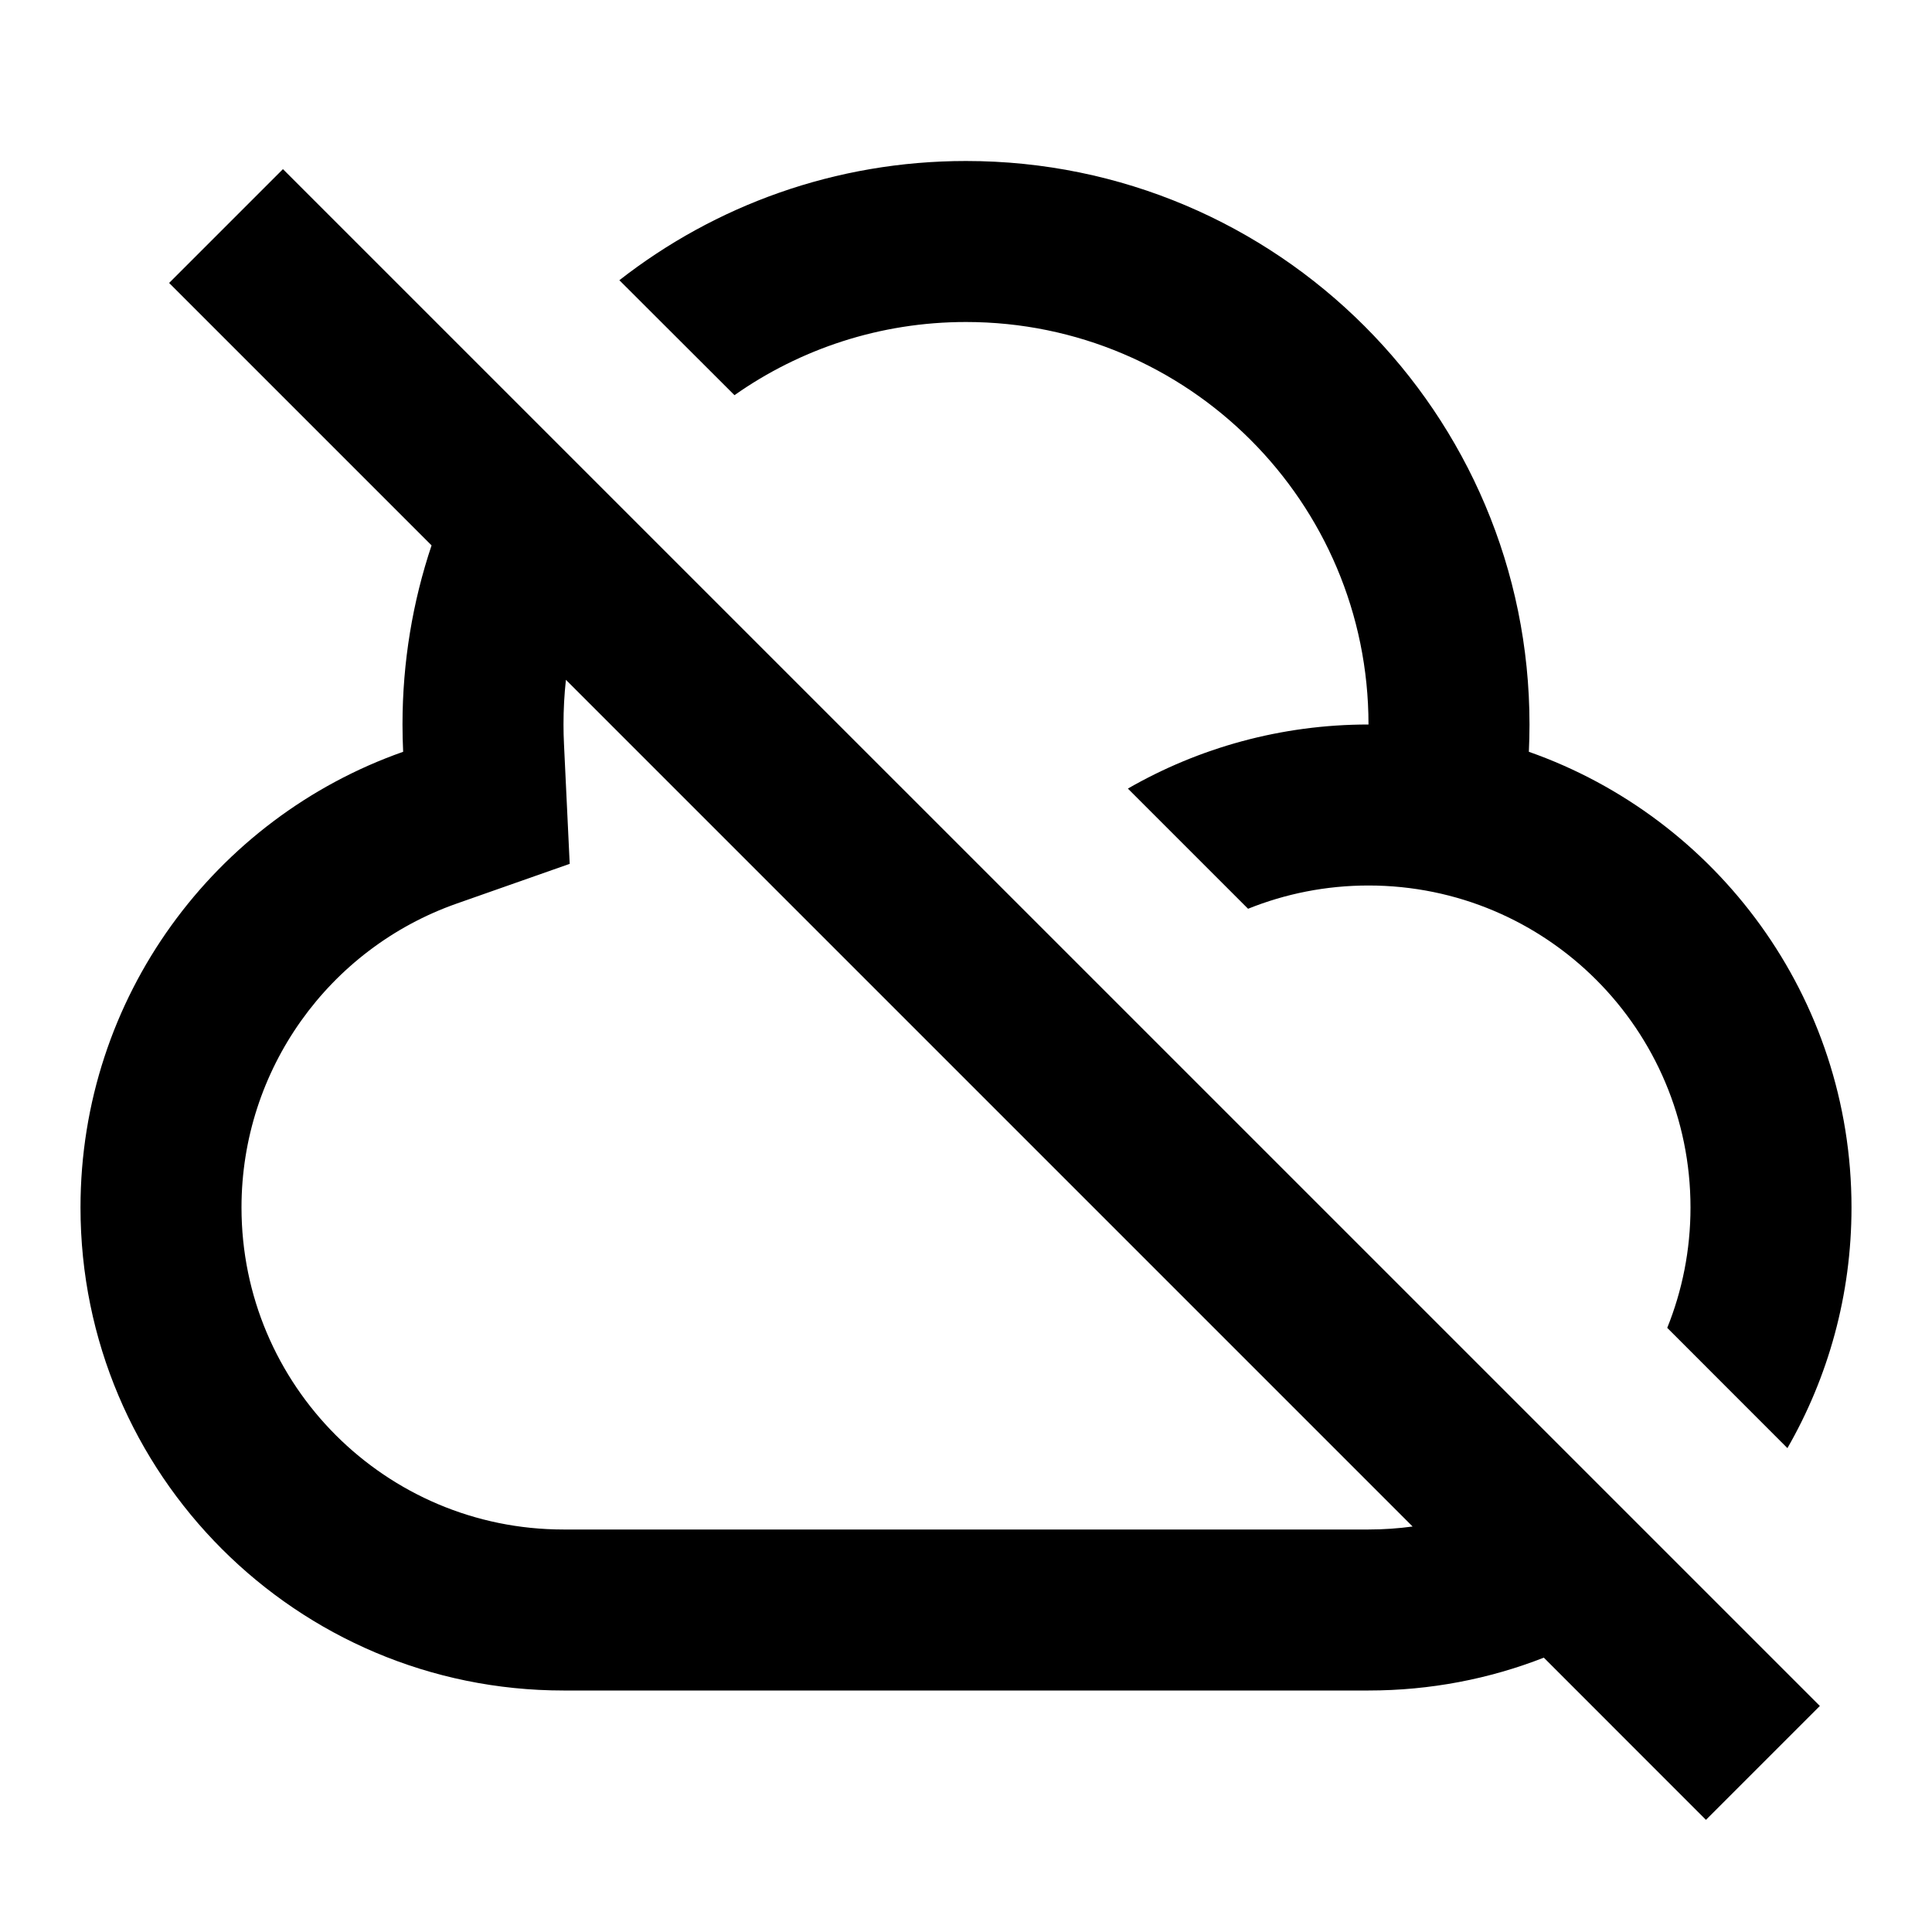
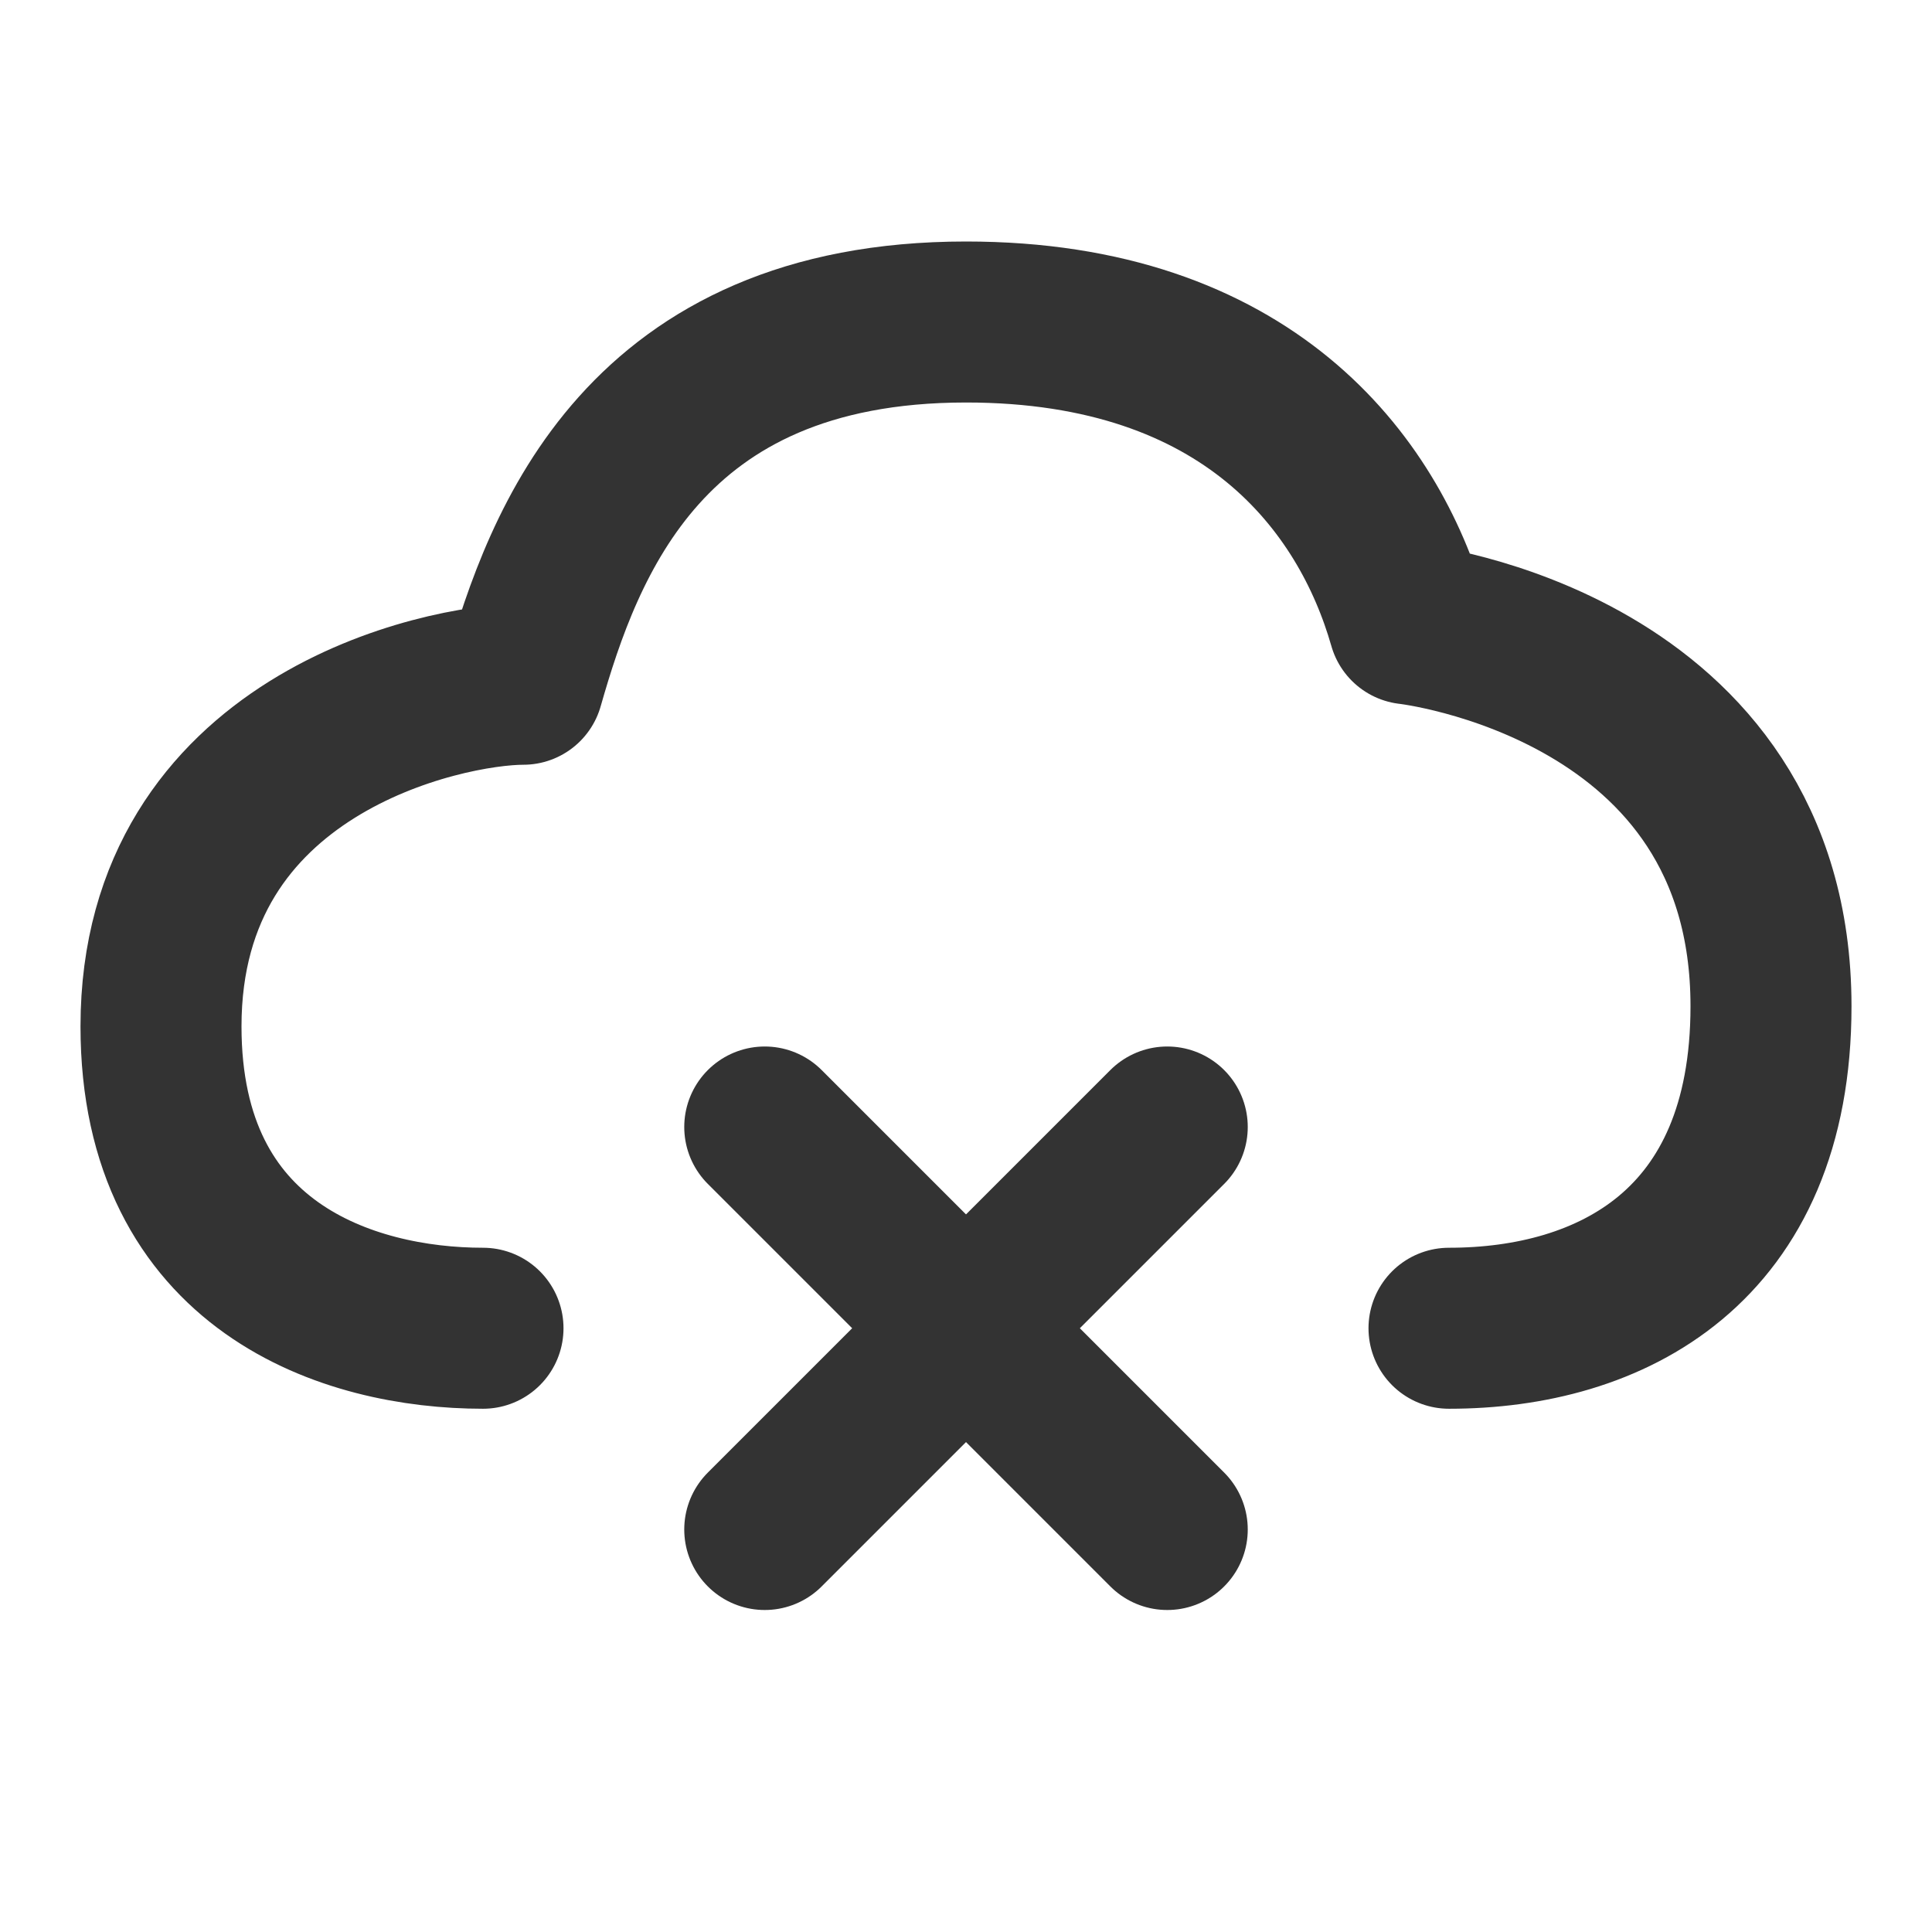
- <svg xmlns="http://www.w3.org/2000/svg" viewBox="0 0 24 24" fill="currentColor">
-   <path d="M3.515 2.101L22.607 21.192L21.192 22.607L19.178 20.592C18.503 20.856 17.768 21 17 21H7C3.686 21 1 18.314 1 15C1 12.385 2.673 10.16 5.008 9.339C5.003 9.226 5 9.114 5 9C5 8.222 5.127 7.474 5.361 6.775L2.101 3.515L3.515 2.101ZM7 9C7 9.081 7.002 9.163 7.006 9.243L7.077 10.731L5.672 11.225C4.084 11.784 3 13.289 3 15C3 17.209 4.791 19 7 19H17C17.186 19 17.369 18.987 17.548 18.963L7.03 8.445C7.01 8.627 7 8.812 7 9ZM12 2C15.866 2 19 5.134 19 9C19 9.114 18.997 9.226 18.992 9.339C21.326 10.16 23 12.385 23 15C23 16.088 22.71 17.109 22.204 17.989L20.711 16.495C20.897 16.034 21 15.529 21 15C21 12.79 19.21 11 17 11C16.471 11 15.966 11.103 15.504 11.289L14.011 9.796C14.891 9.29 15.912 9 17 9C17 6.239 14.761 4 12 4C10.93 4 9.938 4.336 9.124 4.909L7.694 3.481C8.882 2.553 10.376 2 12 2Z" />
+ <svg xmlns="http://www.w3.org/2000/svg" width="24" height="24" viewBox="0 0 48 48" fill="none">
+   <path d="M12 33C8.667 33 4 31.5 4 25.5C4 18.5 11 17 13 17C14 13.5 16 8 24 8C31 8 34 12 35 15.5C35 15.5 44 16.5 44 25C44 31 40 33 36 33" stroke="#333" stroke-width="4" stroke-linecap="round" stroke-linejoin="round" />
+   <path d="M29 28L19 38" stroke="#333" stroke-width="4" stroke-linecap="round" stroke-linejoin="round" />
+   <path d="M19 28L29 38" stroke="#333" stroke-width="4" stroke-linecap="round" stroke-linejoin="round" />
</svg>
